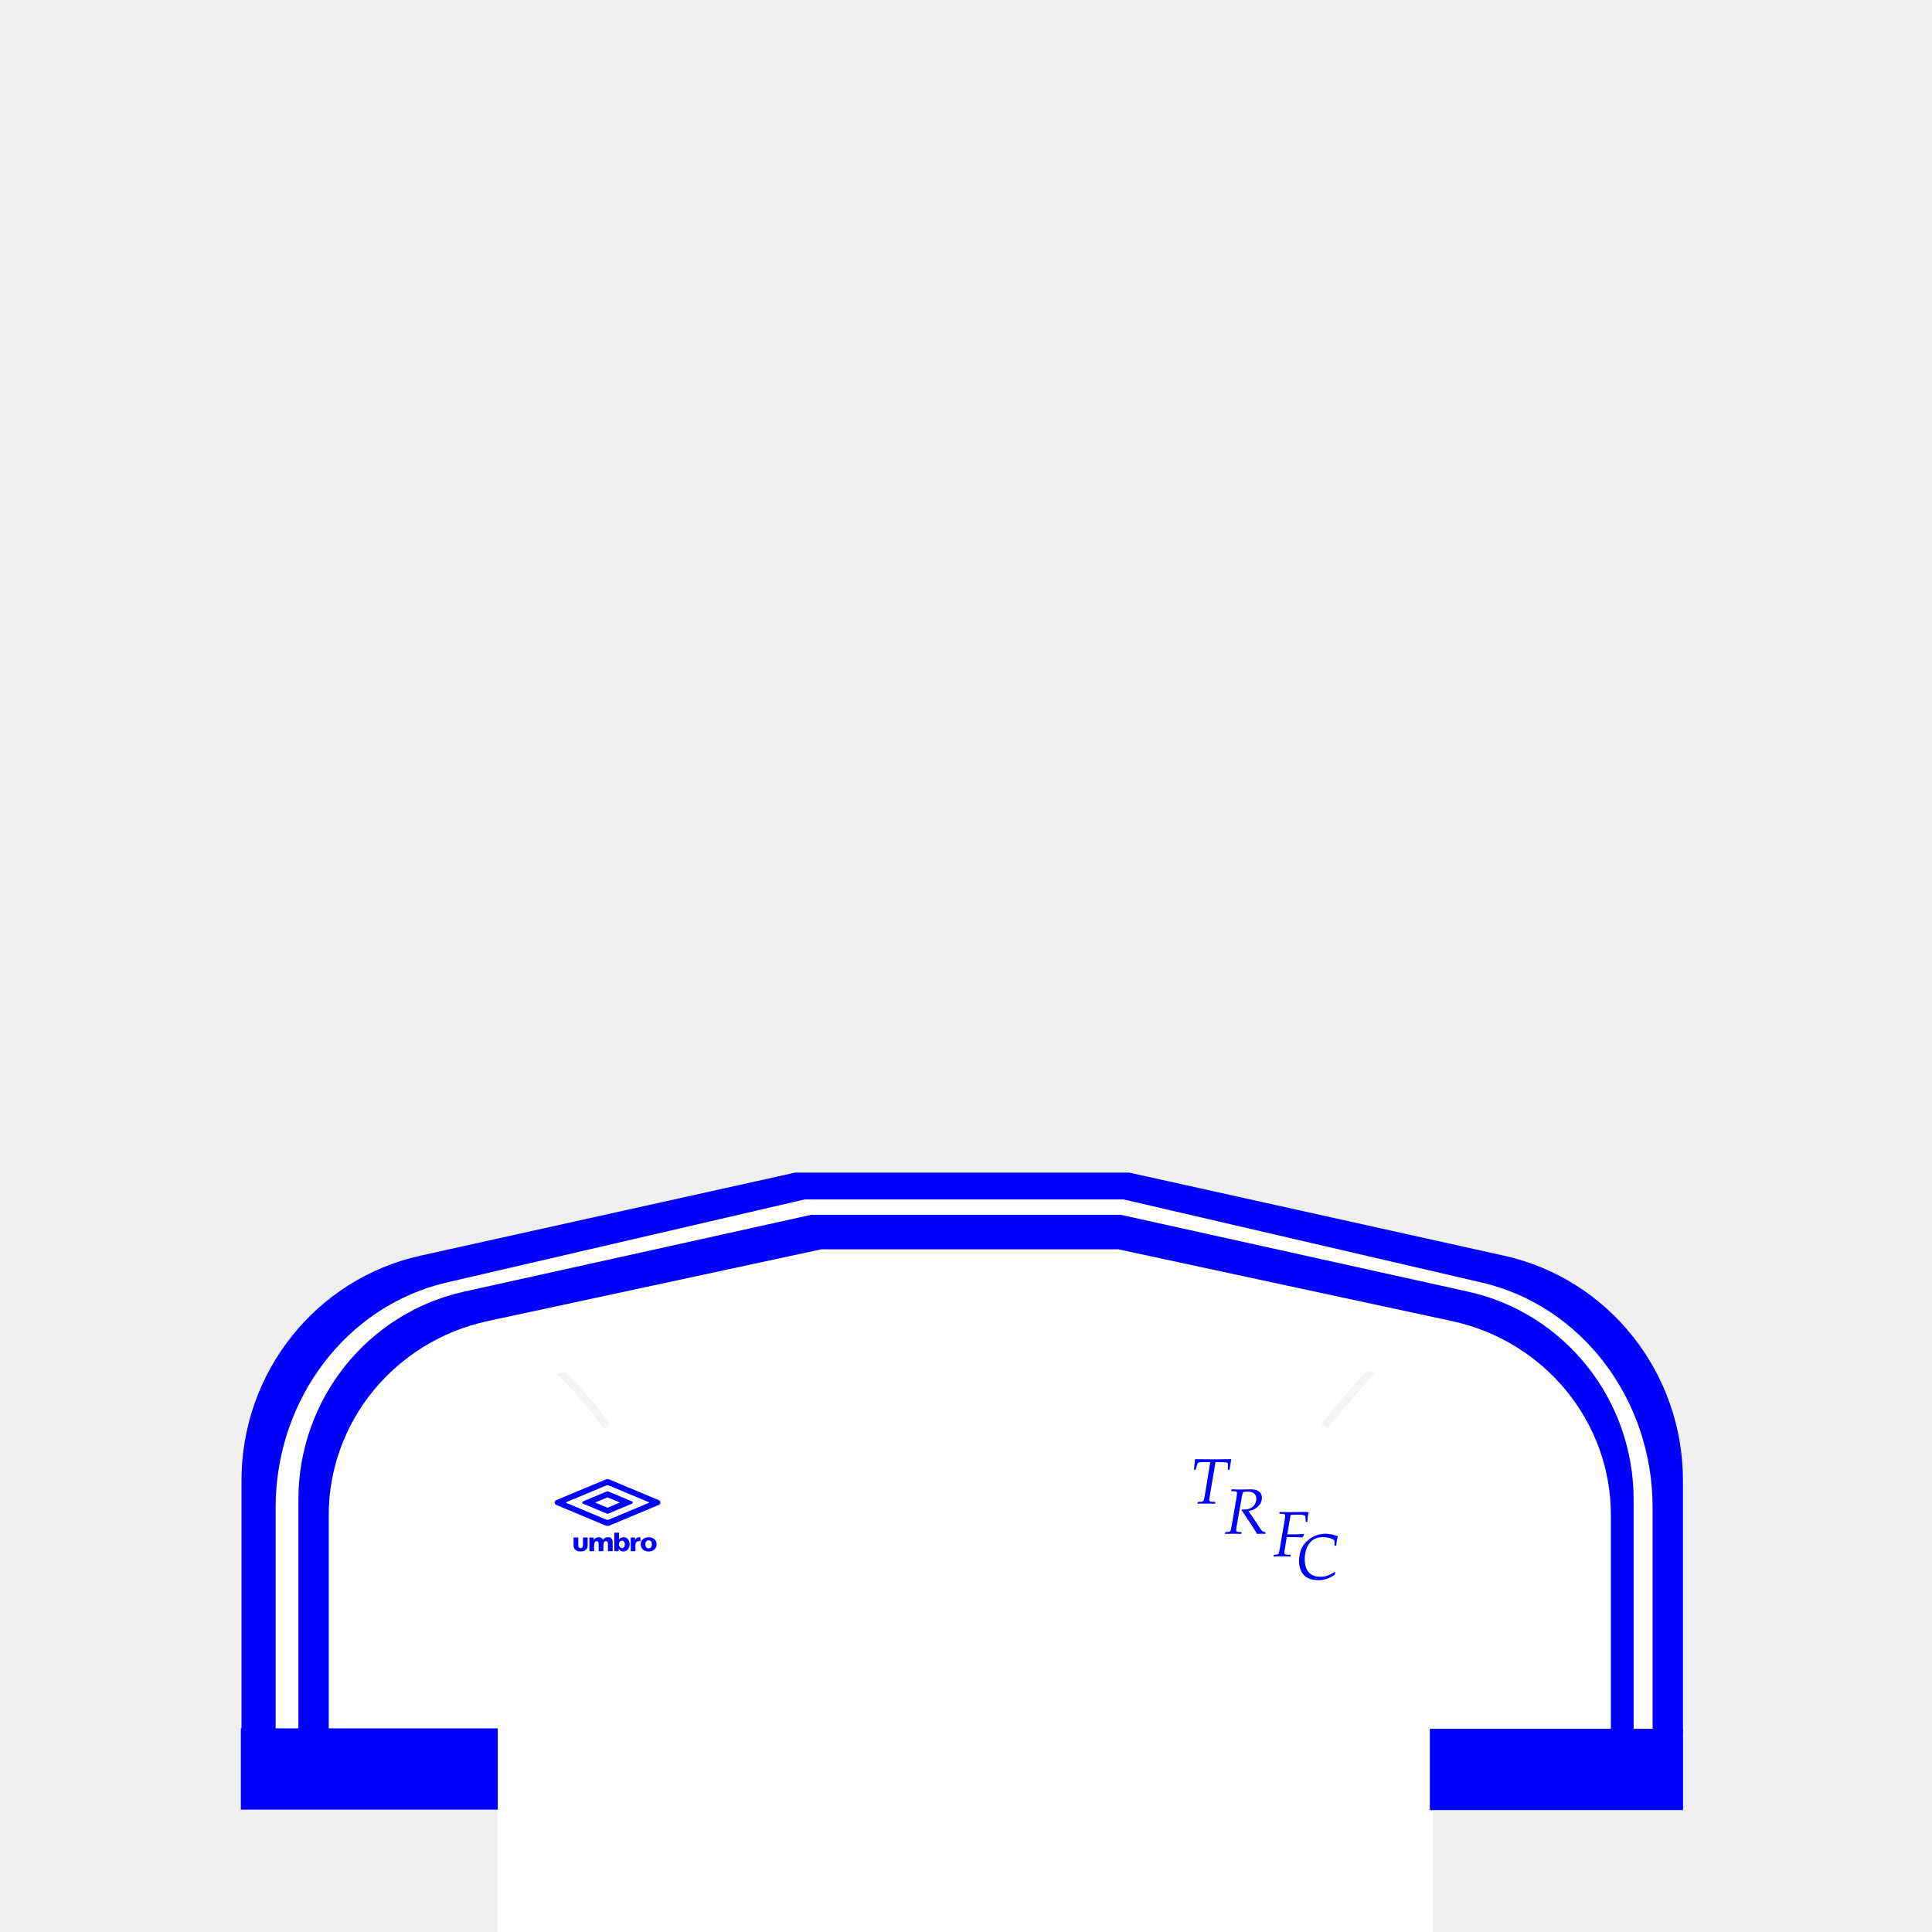
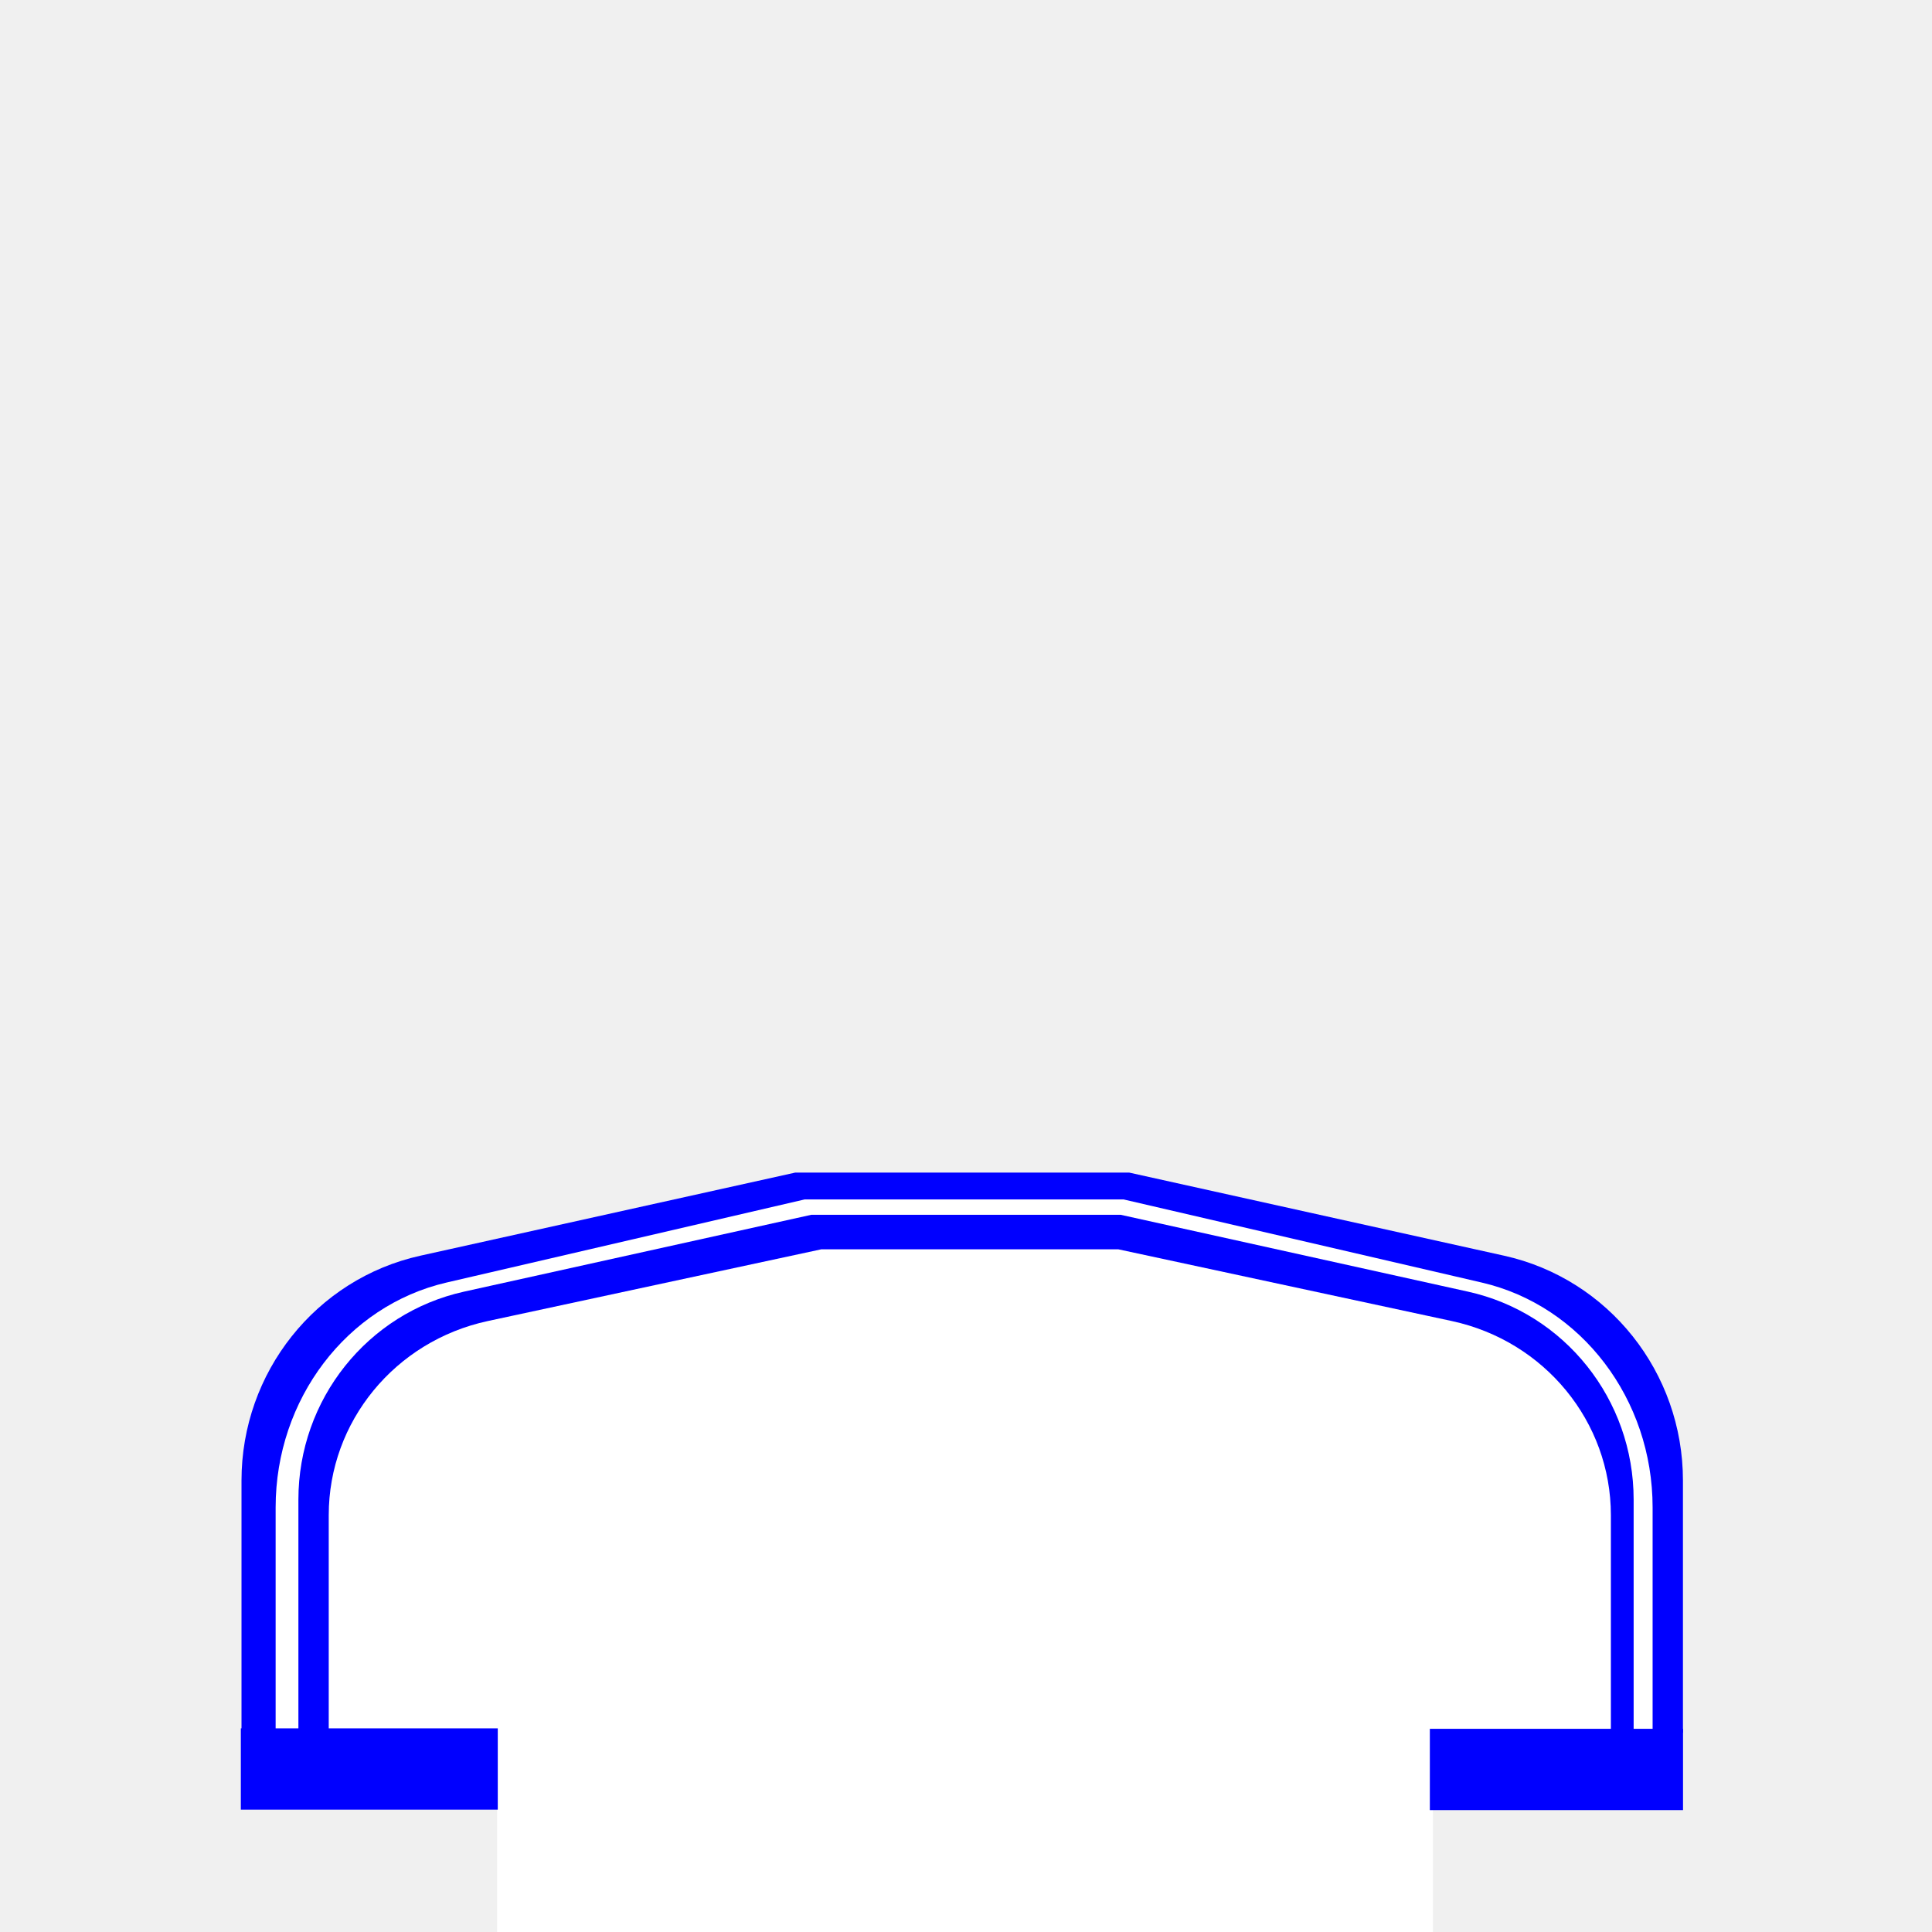
<svg xmlns="http://www.w3.org/2000/svg" width="512" height="512">
  <g id="shirt">
    <g id="chest">
      <path fill="#ffffff" d="m255.742,313.009l44,0l98.846,21.665c27.533,6.035 47.154,30.421 47.154,58.609l0,85.726l-66,0l0,33l-124,0l-124,0l0,-33l-66,0l0,-85.726c0,-28.187 19.621,-52.574 47.154,-58.609l98.846,-21.665l44,0z" />
-       <path d="M113 335q27 16 48 43M399 335q-27 16-48 43" fill="none" stroke="#cccccc" stroke-width="2" opacity="0.22" />
    </g>
  </g>
  <g id="shoulders">
    <path fill="#0000ff" d="m398.598,332.772l-99.366,-22.028l-44.232,0l-44.232,0l-99.366,22.028c-27.678,6.136 -47.402,30.931 -47.402,59.591l0,66.827l20.105,0l0,-66.827c0,-18.961 13.291,-35.668 31.601,-39.728l97.239,-21.556l84.108,0l97.239,21.556c18.311,4.059 31.601,20.767 31.601,39.728l0,66.827l20.105,0l0,-66.827c0,-28.66 -19.724,-53.455 -47.402,-59.591l0,0z" stroke="null" />
    <path fill="#ffffff" d="m392.676,339.889l-94.921,-22.028l-42.253,0l-42.253,0l-94.921,22.028c-26.44,6.136 -45.282,30.931 -45.282,59.591l0,66.827l19.206,0l0,-66.827c0,-18.961 12.696,-35.668 30.188,-39.728l92.889,-21.556l80.346,0l92.889,21.556c17.492,4.059 30.188,20.767 30.188,39.728l0,66.827l19.206,0l0,-66.827c0,-28.66 -18.842,-53.455 -45.282,-59.591l0,0z" stroke="null" />
    <path fill="#0000ff" d="m389.022,342.296l-92.045,-20.368l-40.972,0l-40.972,0l-92.045,20.368c-25.638,5.674 -43.909,28.6 -43.909,55.101l0,61.793l18.624,0l0,-61.793c0,-17.532 12.311,-32.981 29.273,-36.735l90.074,-19.932l77.911,0l90.074,19.932c16.962,3.753 29.273,19.203 29.273,36.735l0,61.793l18.624,0l0,-61.793c0,-26.501 -18.271,-49.428 -43.909,-55.101l-0,0z" stroke="null" />
    <path fill="#ffffff" d="m384.737,350.089l-88.384,-19.011l-39.343,0l-39.343,0l-88.384,19.011c-24.619,5.296 -42.163,26.694 -42.163,51.428l0,57.673l17.883,0l0,-57.673c0,-16.363 11.822,-30.782 28.109,-34.286l86.492,-18.603l74.812,0l86.492,18.603c16.287,3.503 28.109,17.922 28.109,34.286l0,57.673l17.883,0l0,-57.673c0,-24.734 -17.544,-46.132 -42.163,-51.428l0,0z" stroke="null" />
  </g>
-   <text stroke="#0000ff" fill="#0000ff" stroke-width="0" x="315.5" y="398.453" font-size="17" font-family="'Palatino Linotype', 'Book Antiqua', Palatino, serif" text-anchor="start" xml:space="preserve" font-style="italic">T</text>
-   <text stroke="#0000ff" fill="#0000ff" stroke-width="0" x="324.5" y="406.453" font-size="17" font-family="'Palatino Linotype', 'Book Antiqua', Palatino, serif" text-anchor="start" xml:space="preserve" font-style="italic">R</text>
-   <text stroke="#0000ff" fill="#0000ff" stroke-width="0" x="337.5" y="412.453" font-size="17" font-family="'Palatino Linotype', 'Book Antiqua', Palatino, serif" text-anchor="start" xml:space="preserve" font-style="italic">F</text>
-   <text stroke="#0000ff" fill="#0000ff" stroke-width="0" x="343.5" y="418.453" font-size="17" font-family="'Palatino Linotype', 'Book Antiqua', Palatino, serif" text-anchor="start" xml:space="preserve" font-style="italic">C</text>
+   <use href="#letters" x="180" fill="#0000ff" />
  <g id="sleeves">
    <rect stroke="#0000ff" fill="#0000ff" stroke-width="0" stroke-opacity="null" x="63.825" y="458.029" width="68.09" height="21.544" />
    <rect stroke="#0000ff" fill="#0000ff" stroke-width="0" stroke-opacity="null" x="378.925" y="458.152" width="67.093" height="21.544" />
  </g>
-   <g id="kitmaker">
-     <path stroke="null" fill="#0000ff" d="m160.89,399.513c0.061,0.025 0.16,0.025 0.22,0l3.091,-1.293c0.044,-0.019 0.044,-0.048 0,-0.066l-3.091,-1.294c-0.061,-0.025 -0.16,-0.025 -0.22,0l-3.092,1.294c-0.043,0.018 -0.043,0.047 0,0.066l3.092,1.293zm6.612,-1.626c0.114,0.051 0.193,0.165 0.193,0.299c0,0.135 -0.08,0.249 -0.194,0.3l-6.259,2.617c-0.132,0.057 -0.35,0.057 -0.484,0l-6.258,-2.617c-0.116,-0.051 -0.196,-0.165 -0.196,-0.3c0,-0.134 0.08,-0.249 0.196,-0.299l6.258,-2.617c0.134,-0.057 0.351,-0.057 0.484,0l6.26,2.617zm7.093,-0.328c0.241,0.107 0.405,0.347 0.405,0.627c0,0.281 -0.167,0.521 -0.408,0.628l-13.086,5.472c-0.278,0.116 -0.735,0.116 -1.013,0l-13.084,-5.472c-0.241,-0.106 -0.409,-0.347 -0.409,-0.628c0,-0.28 0.168,-0.521 0.409,-0.627l13.084,-5.472c0.278,-0.116 0.734,-0.116 1.013,0l13.089,5.472zm-13.969,-3.881l-10.512,4.396c-0.147,0.062 -0.147,0.163 0,0.225l10.512,4.396c0.207,0.087 0.543,0.087 0.748,0l10.513,-4.396c0.147,-0.062 0.147,-0.163 0,-0.225l-10.513,-4.396c-0.205,-0.085 -0.542,-0.085 -0.748,0" />
-     <path stroke="null" fill-rule="evenodd" fill="#0000ff" d="m152,407.461l0,2.045c0,1.158 0.814,1.651 1.869,1.651c1.054,0 1.87,-0.493 1.87,-1.651l0,-2.045l-1.247,0l0,1.944c0,0.445 -0.109,0.845 -0.623,0.845c-0.513,0 -0.623,-0.4 -0.623,-0.845l0,-1.944l-1.246,0m19.013,1.819c0,-0.628 0.353,-1.087 0.875,-1.087c0.554,0 0.867,0.475 0.867,1.029c0,0.67 -0.329,1.119 -0.867,1.119c-0.475,0 -0.875,-0.451 -0.875,-1.061m0.887,-1.902c-1.193,0 -2.103,0.693 -2.103,1.893c0,1.192 0.909,1.887 2.103,1.887c1.192,0 2.102,-0.695 2.102,-1.887c0,-1.2 -0.909,-1.893 -2.102,-1.893m-10.815,-0.001c-0.513,0 -0.991,0.208 -1.283,0.695c-0.194,-0.473 -0.617,-0.695 -1.13,-0.695c-0.569,0 -1.068,0.23 -1.319,0.75l-0.014,0l0,-0.666l-1.137,0l0,3.613l1.248,0l0,-1.526c0,-0.777 0.263,-1.131 0.707,-1.131c0.354,0 0.5,0.306 0.5,0.715l0,1.942l1.248,0l0,-1.526c0,-0.777 0.263,-1.131 0.707,-1.131c0.354,0 0.5,0.306 0.5,0.715l0,1.942l1.248,0l0,-2.129c0,-0.978 -0.237,-1.568 -1.277,-1.568m3.73,2.873c-0.435,0 -0.798,-0.413 -0.798,-0.965c0,-0.566 0.318,-0.987 0.798,-0.987c0.507,0 0.791,0.435 0.791,0.936c0,0.602 -0.298,1.016 -0.791,1.016m0.495,-2.875c-0.5,0 -0.923,0.145 -1.242,0.547l-0.014,0l0,-1.743l-1.255,0l0,4.892l1.151,0l0,-0.645l0.014,0c0.16,0.402 0.666,0.729 1.242,0.729c1.075,0 1.651,-0.889 1.651,-1.957c0,-0.874 -0.548,-1.823 -1.546,-1.823m2.989,0.751l-0.014,0l0,-0.666l-1.138,0l0,3.613l1.248,0l0,-1.526c0,-0.708 0.327,-1.131 0.909,-1.131c0.146,0 0.281,0 0.42,0.043l0.001,-1.051c-0.112,-0.017 -0.238,-0.03 -0.36,-0.03c-0.542,0 -0.853,0.291 -1.068,0.748" />
-   </g>
+   <use href="#umbro" fill="#0000ff" />
</svg>
